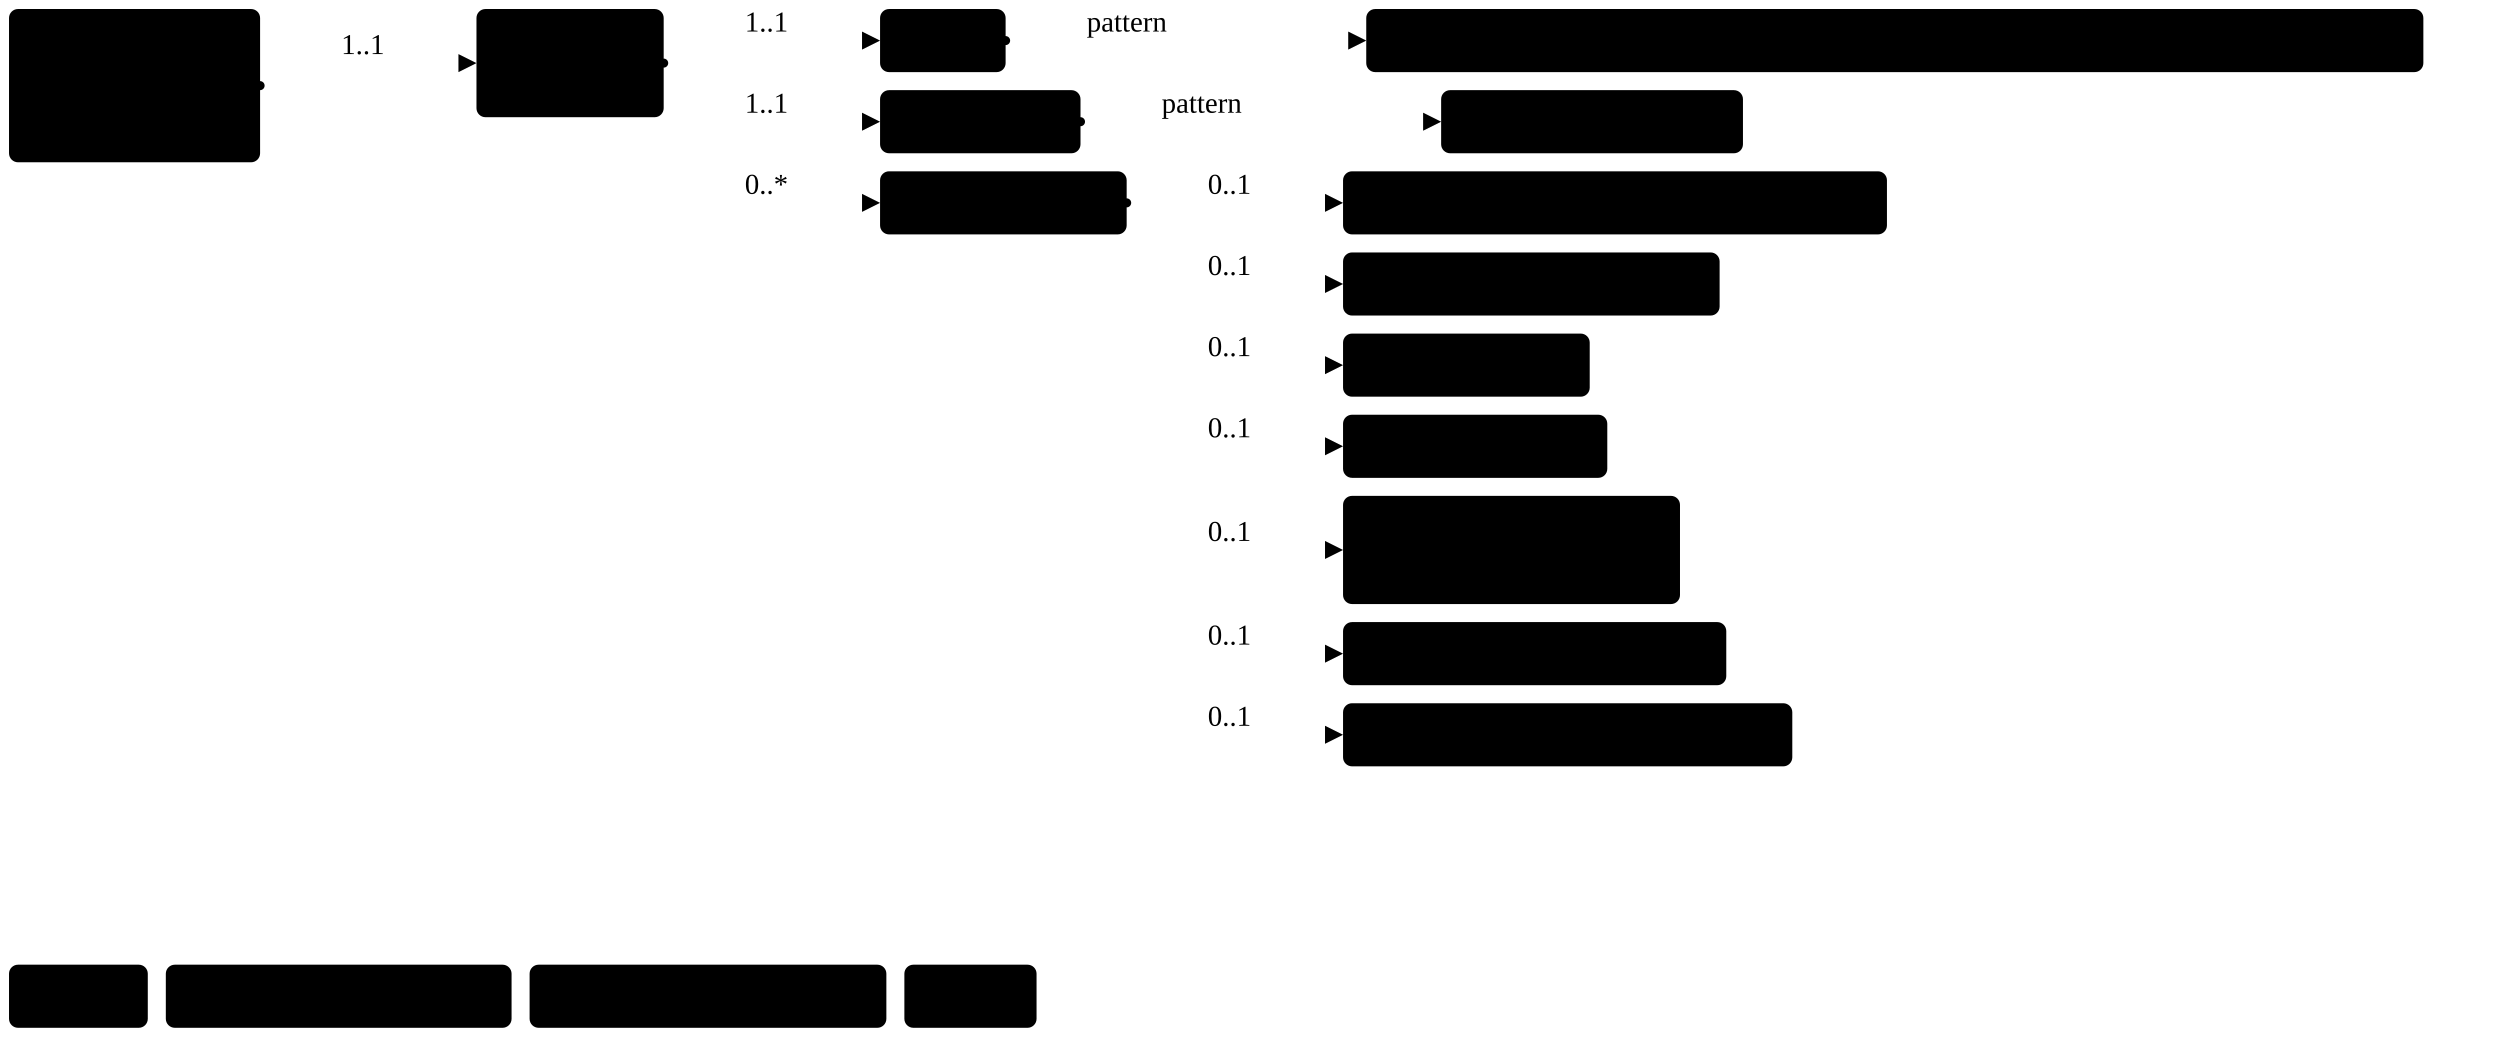
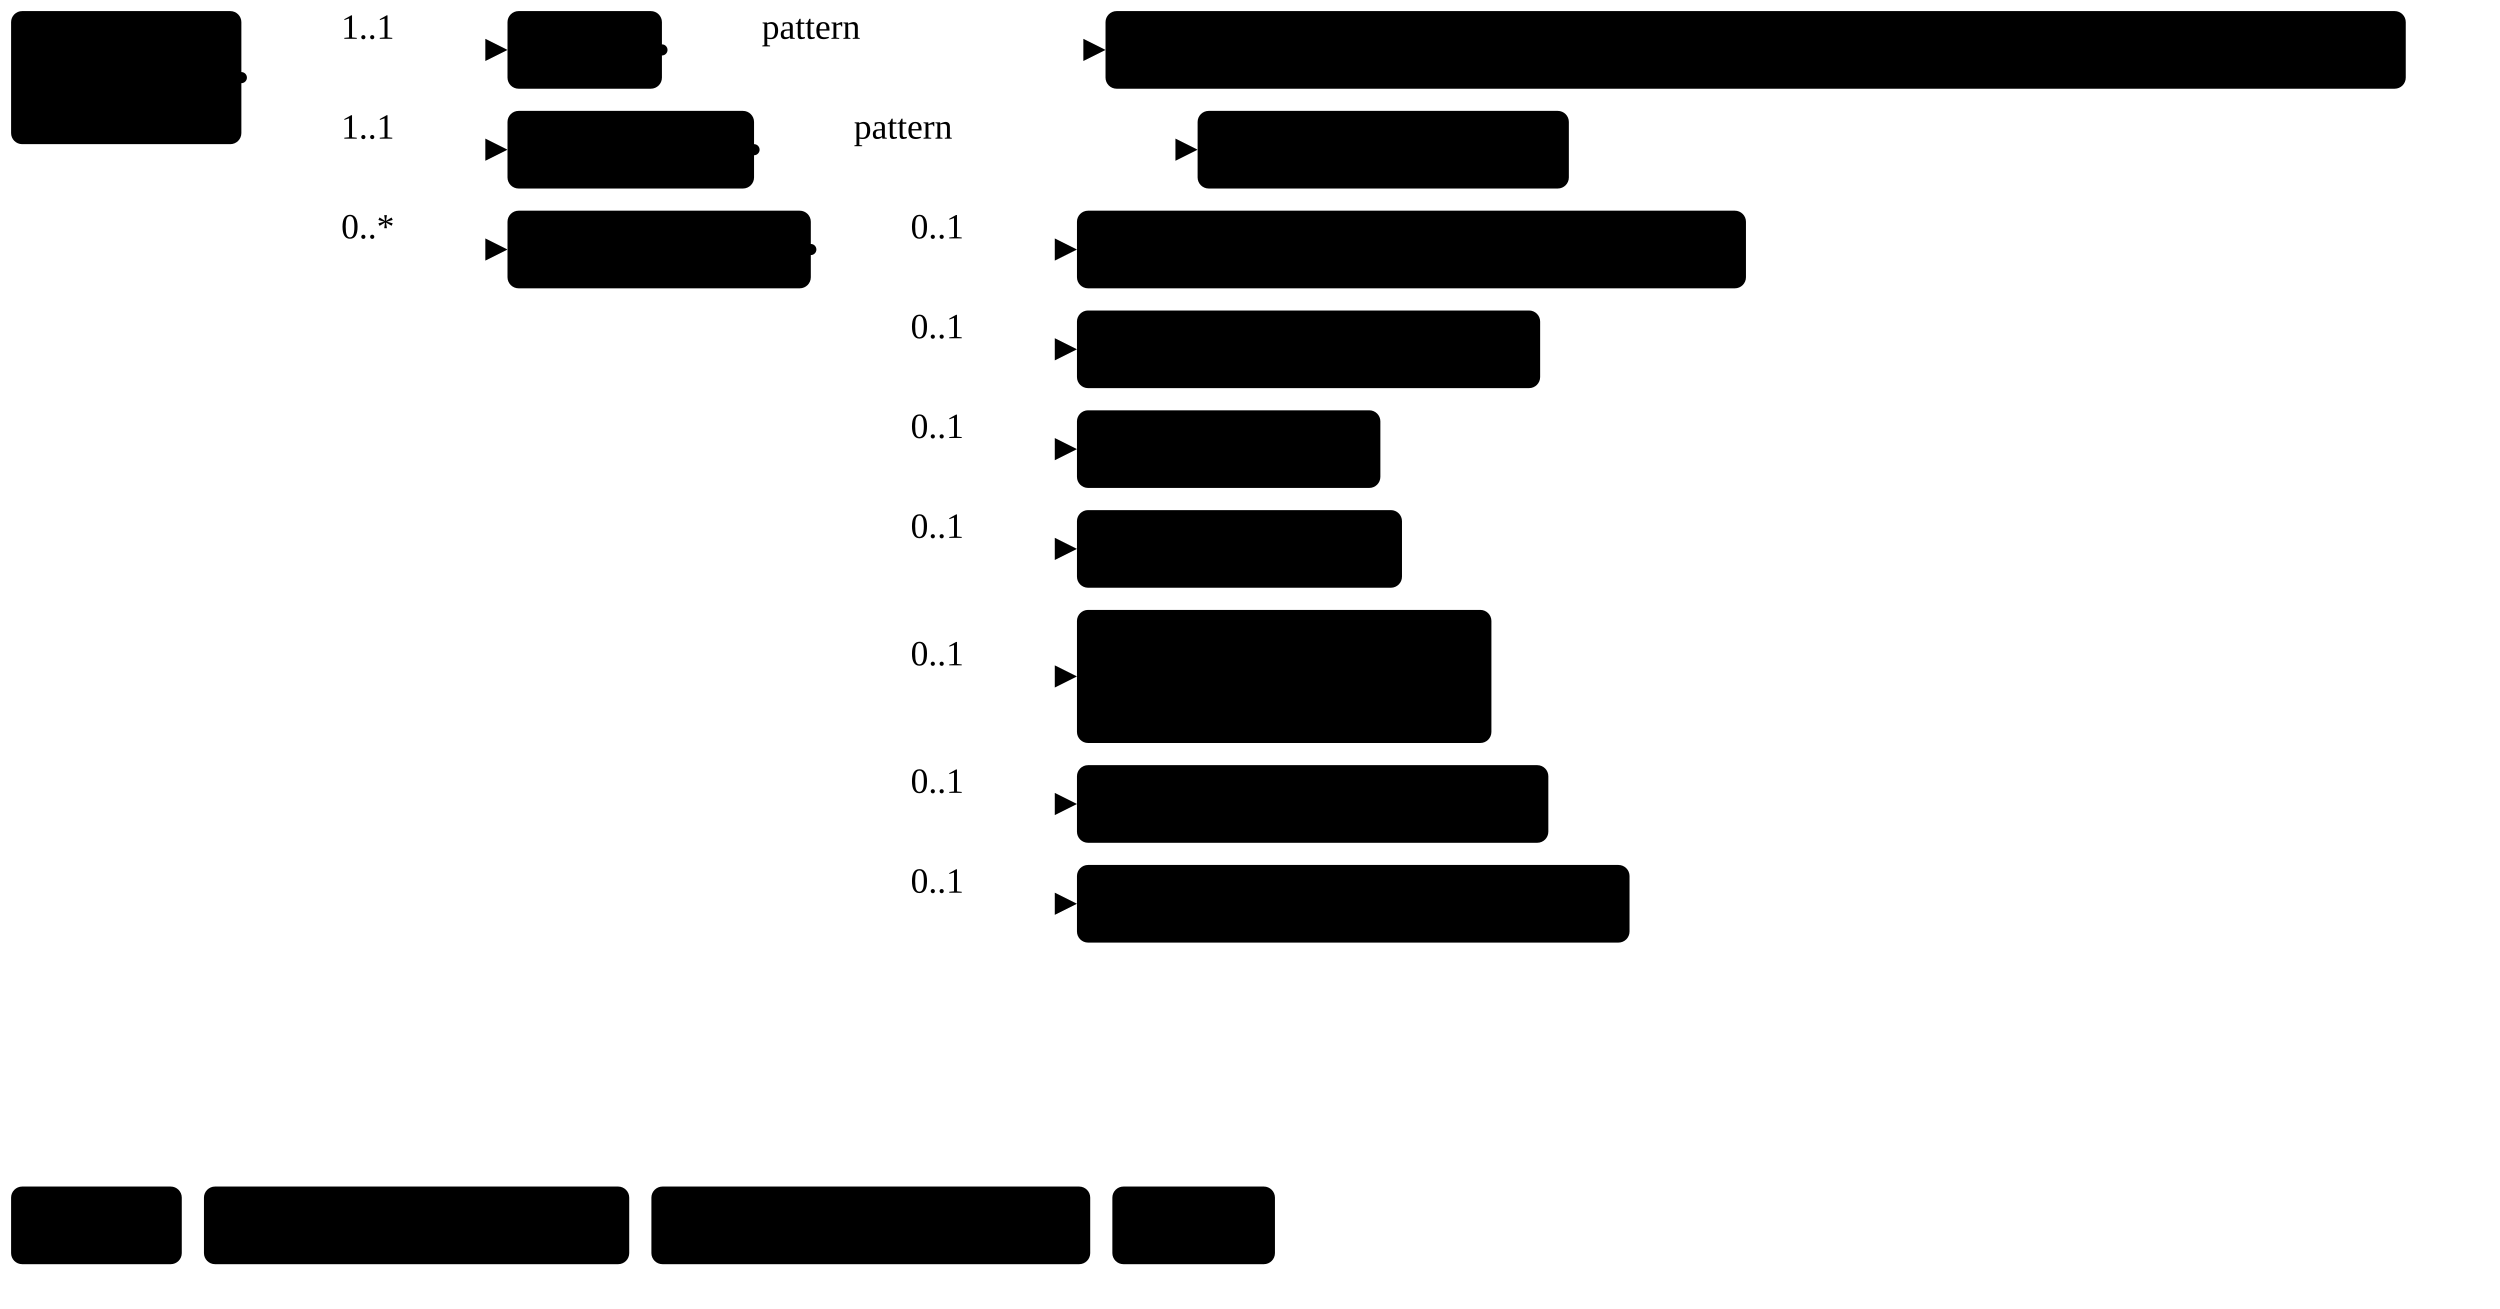
- <svg xmlns="http://www.w3.org/2000/svg" version="1.1" width="1039.84" height="442.5">
+ <svg xmlns="http://www.w3.org/2000/svg" version="1.1" width="845.41" height="442.5">
  <defs>
    <marker id="arrowStart" markerWidth="3.75" markerHeight="3.75" markerUnits="px" refX="1.88" refY="1.88">
      <circle class="connector" cx="1.88" cy="1.88" r="1.88" />
    </marker>
    <marker id="arrowEnd" markerWidth="7.5" markerHeight="7.5" markerUnits="px" refX="7.5" refY="3.75">
      <polygon class="connector" points="0 0 7.5 3.75 0 7.5" />
    </marker>
  </defs>
  <g>
    <g transform="translate(3.75 3.75)">
-       <a href="StructureDefinition-BreastImagingComposition.html" target="_top">
-         <rect class="profile" x="0" y="0" width="104.43" height="63.75" rx="3.75" ry="3.75" />
-       </a>
-       <a href="StructureDefinition-BreastImagingComposition.html" target="_top">
-         <text x="5.62" y="18.75" text-anchor="left" class="profile">Breast</text>
-       </a>
-       <a href="StructureDefinition-BreastImagingComposition.html" target="_top">
-         <text x="5.62" y="37.5" text-anchor="left" class="profile">Imaging</text>
-       </a>
-       <a href="StructureDefinition-BreastImagingComposition.html" target="_top">
-         <text x="5.62" y="56.25" text-anchor="left" class="profile">Composition</text>
-       </a>
-     </g>
-     <line class="connector" marker-end="url(#arrowEnd)" x1="138.18" y1="26.25" x2="198.18" y2="26.25" />
-     <text x="141.93" y="22.5" text-anchor="right" class="lhsText">1..1</text>
-     <line class="connector" marker-start="url(#arrowStart)" x1="108.18" y1="35.62" x2="138.18" y2="35.62" />
-     <line class="connector" x1="138.18" y1="26.25" x2="138.18" y2="35.62" />
-   </g>
-   <g>
-     <g transform="translate(198.18 3.75)">
      <a href="StructureDefinition-FindingsBiLateralBreast.html" target="_top">
        <rect class="focus" x="0" y="0" width="77.87" height="45" rx="3.75" ry="3.75" />
      </a>
      <a href="StructureDefinition-FindingsBiLateralBreast.html" target="_top">
        <text x="5.62" y="18.75" text-anchor="left" class="focus">Findings</text>
      </a>
      <a href="StructureDefinition-FindingsBiLateralBreast.html" target="_top">
        <text x="5.62" y="37.5" text-anchor="left" class="focus">BiLateral</text>
      </a>
    </g>
-     <line class="connector" marker-end="url(#arrowEnd)" x1="306.05" y1="16.88" x2="366.05" y2="16.88" />
-     <text x="309.8" y="13.12" text-anchor="right" class="lhsText">1..1</text>
-     <line class="connector" marker-end="url(#arrowEnd)" x1="306.05" y1="50.62" x2="366.05" y2="50.62" />
-     <text x="309.8" y="46.88" text-anchor="right" class="lhsText">1..1</text>
-     <line class="connector" marker-end="url(#arrowEnd)" x1="306.05" y1="84.38" x2="366.05" y2="84.38" />
-     <text x="309.8" y="80.62" text-anchor="right" class="lhsText">0..*</text>
-     <line class="connector" marker-start="url(#arrowStart)" x1="276.05" y1="26.25" x2="306.05" y2="26.25" />
-     <line class="connector" x1="306.05" y1="16.88" x2="306.05" y2="84.38" />
+     <line class="connector" marker-end="url(#arrowEnd)" x1="111.62" y1="16.88" x2="171.62" y2="16.88" />
+     <text x="115.37" y="13.12" text-anchor="right" class="lhsText">1..1</text>
+     <line class="connector" marker-end="url(#arrowEnd)" x1="111.62" y1="50.62" x2="171.62" y2="50.62" />
+     <text x="115.37" y="46.88" text-anchor="right" class="lhsText">1..1</text>
+     <line class="connector" marker-end="url(#arrowEnd)" x1="111.62" y1="84.38" x2="171.62" y2="84.38" />
+     <text x="115.37" y="80.62" text-anchor="right" class="lhsText">0..*</text>
+     <line class="connector" marker-start="url(#arrowStart)" x1="81.62" y1="26.25" x2="111.62" y2="26.25" />
+     <line class="connector" x1="111.62" y1="16.88" x2="111.62" y2="84.38" />
  </g>
  <g>
-     <g transform="translate(366.05 3.75)">
+     <g transform="translate(171.62 3.75)">
      <a href="StructureDefinition-FindingsBiLateralBreast-definitions.html#Observation.code" target="_top">
        <rect class="element" x="0" y="0" width="52.22" height="26.25" rx="3.75" ry="3.75" />
      </a>
      <a href="StructureDefinition-FindingsBiLateralBreast-definitions.html#Observation.code" target="_top">
        <text x="5.62" y="18.75" text-anchor="left" class="element">Code</text>
      </a>
    </g>
-     <line class="connector" marker-end="url(#arrowEnd)" x1="448.27" y1="16.88" x2="568.27" y2="16.88" />
-     <text x="452.02" y="13.12" text-anchor="right" class="lhsText">pattern </text>
-     <line class="connector" marker-start="url(#arrowStart)" x1="418.27" y1="16.88" x2="448.27" y2="16.88" />
-     <line class="connector" x1="448.27" y1="16.88" x2="448.27" y2="16.88" />
+     <line class="connector" marker-end="url(#arrowEnd)" x1="253.85" y1="16.88" x2="373.85" y2="16.88" />
+     <text x="257.6" y="13.12" text-anchor="right" class="lhsText">pattern </text>
+     <line class="connector" marker-start="url(#arrowStart)" x1="223.85" y1="16.88" x2="253.85" y2="16.88" />
+     <line class="connector" x1="253.85" y1="16.88" x2="253.85" y2="16.88" />
  </g>
  <g>
-     <g transform="translate(568.27 3.75)">
+     <g transform="translate(373.85 3.75)">
      <a href="CodeSystem-ObservationCodesCS.html" target="_top">
        <rect class="value" x="0" y="0" width="439.69" height="26.25" rx="3.75" ry="3.75" />
      </a>
      <a href="CodeSystem-ObservationCodesCS.html" target="_top">
        <text x="5.62" y="18.75" text-anchor="left" class="value">ObservationCodesCS#findingsBiLateralBreastObservation</text>
      </a>
    </g>
  </g>
  <g>
-     <g transform="translate(366.05 37.5)">
+     <g transform="translate(171.62 37.5)">
      <a href="StructureDefinition-FindingsBiLateralBreast-definitions.html#Observation.bodySite" target="_top">
        <rect class="element" x="0" y="0" width="83.37" height="26.25" rx="3.75" ry="3.75" />
      </a>
      <a href="StructureDefinition-FindingsBiLateralBreast-definitions.html#Observation.bodySite" target="_top">
        <text x="5.62" y="18.75" text-anchor="left" class="element">Body Site</text>
      </a>
    </g>
-     <line class="connector" marker-end="url(#arrowEnd)" x1="479.42" y1="50.62" x2="599.42" y2="50.62" />
-     <text x="483.17" y="46.88" text-anchor="right" class="lhsText">pattern </text>
-     <line class="connector" marker-start="url(#arrowStart)" x1="449.42" y1="50.62" x2="479.42" y2="50.62" />
-     <line class="connector" x1="479.42" y1="50.62" x2="479.42" y2="50.62" />
+     <line class="connector" marker-end="url(#arrowEnd)" x1="284.99" y1="50.62" x2="404.99" y2="50.62" />
+     <text x="288.74" y="46.88" text-anchor="right" class="lhsText">pattern </text>
+     <line class="connector" marker-start="url(#arrowStart)" x1="254.99" y1="50.62" x2="284.99" y2="50.62" />
+     <line class="connector" x1="284.99" y1="50.62" x2="284.99" y2="50.62" />
  </g>
  <g>
-     <g transform="translate(599.42 37.5)">
+     <g transform="translate(404.99 37.5)">
      <a target="_top">
        <rect class="value" x="0" y="0" width="125.54" height="26.25" rx="3.75" ry="3.75" />
      </a>
      <a target="_top">
        <text x="5.62" y="18.75" text-anchor="left" class="value">sct#181131000</text>
      </a>
    </g>
  </g>
  <g>
-     <g transform="translate(366.05 71.25)">
+     <g transform="translate(171.62 71.25)">
      <a href="StructureDefinition-FindingsBiLateralBreast-definitions.html#Observation.hasMember" target="_top">
        <rect class="element" x="0" y="0" width="102.57" height="26.25" rx="3.75" ry="3.75" />
      </a>
      <a href="StructureDefinition-FindingsBiLateralBreast-definitions.html#Observation.hasMember" target="_top">
        <text x="5.62" y="18.75" text-anchor="left" class="element">HasMember</text>
      </a>
    </g>
-     <line class="connector" marker-end="url(#arrowEnd)" x1="498.62" y1="84.38" x2="558.62" y2="84.38" />
-     <text x="502.37" y="80.62" text-anchor="right" class="lhsText">0..1</text>
-     <line class="connector" marker-end="url(#arrowEnd)" x1="498.62" y1="118.12" x2="558.62" y2="118.12" />
-     <text x="502.37" y="114.38" text-anchor="right" class="lhsText">0..1</text>
-     <line class="connector" marker-end="url(#arrowEnd)" x1="498.62" y1="151.88" x2="558.62" y2="151.88" />
-     <text x="502.37" y="148.12" text-anchor="right" class="lhsText">0..1</text>
-     <line class="connector" marker-end="url(#arrowEnd)" x1="498.62" y1="185.62" x2="558.62" y2="185.62" />
-     <text x="502.37" y="181.88" text-anchor="right" class="lhsText">0..1</text>
-     <line class="connector" marker-end="url(#arrowEnd)" x1="498.62" y1="228.75" x2="558.62" y2="228.75" />
-     <text x="502.37" y="225" text-anchor="right" class="lhsText">0..1</text>
-     <line class="connector" marker-end="url(#arrowEnd)" x1="498.62" y1="271.88" x2="558.62" y2="271.88" />
-     <text x="502.37" y="268.12" text-anchor="right" class="lhsText">0..1</text>
-     <line class="connector" marker-end="url(#arrowEnd)" x1="498.62" y1="305.62" x2="558.62" y2="305.62" />
-     <text x="502.37" y="301.88" text-anchor="right" class="lhsText">0..1</text>
-     <line class="connector" marker-start="url(#arrowStart)" x1="468.62" y1="84.38" x2="498.62" y2="84.38" />
-     <line class="connector" x1="498.62" y1="84.38" x2="498.62" y2="305.62" />
+     <line class="connector" marker-end="url(#arrowEnd)" x1="304.19" y1="84.38" x2="364.19" y2="84.38" />
+     <text x="307.94" y="80.62" text-anchor="right" class="lhsText">0..1</text>
+     <line class="connector" marker-end="url(#arrowEnd)" x1="304.19" y1="118.12" x2="364.19" y2="118.12" />
+     <text x="307.94" y="114.38" text-anchor="right" class="lhsText">0..1</text>
+     <line class="connector" marker-end="url(#arrowEnd)" x1="304.19" y1="151.88" x2="364.19" y2="151.88" />
+     <text x="307.94" y="148.12" text-anchor="right" class="lhsText">0..1</text>
+     <line class="connector" marker-end="url(#arrowEnd)" x1="304.19" y1="185.62" x2="364.19" y2="185.62" />
+     <text x="307.94" y="181.88" text-anchor="right" class="lhsText">0..1</text>
+     <line class="connector" marker-end="url(#arrowEnd)" x1="304.19" y1="228.75" x2="364.19" y2="228.75" />
+     <text x="307.94" y="225" text-anchor="right" class="lhsText">0..1</text>
+     <line class="connector" marker-end="url(#arrowEnd)" x1="304.19" y1="271.88" x2="364.19" y2="271.88" />
+     <text x="307.94" y="268.12" text-anchor="right" class="lhsText">0..1</text>
+     <line class="connector" marker-end="url(#arrowEnd)" x1="304.19" y1="305.62" x2="364.19" y2="305.62" />
+     <text x="307.94" y="301.88" text-anchor="right" class="lhsText">0..1</text>
+     <line class="connector" marker-start="url(#arrowStart)" x1="274.19" y1="84.38" x2="304.19" y2="84.38" />
+     <line class="connector" x1="304.19" y1="84.38" x2="304.19" y2="305.62" />
  </g>
  <g>
-     <g transform="translate(558.62 71.25)">
+     <g transform="translate(364.19 71.25)">
      <a href="StructureDefinition-BreastAssessmentCategory.html" target="_top">
        <rect class="profile" x="0" y="0" width="226.23" height="26.25" rx="3.75" ry="3.75" />
      </a>
      <a href="StructureDefinition-BreastAssessmentCategory.html" target="_top">
        <text x="5.62" y="18.75" text-anchor="left" class="profile">Breast Assessment Category</text>
      </a>
    </g>
  </g>
  <g>
-     <g transform="translate(558.62 105)">
+     <g transform="translate(364.19 105)">
      <a href="StructureDefinition-BreastComposition.html" target="_top">
        <rect class="profile" x="0" y="0" width="156.63" height="26.25" rx="3.75" ry="3.75" />
      </a>
      <a href="StructureDefinition-BreastComposition.html" target="_top">
        <text x="5.62" y="18.75" text-anchor="left" class="profile">Breast Composition</text>
      </a>
    </g>
  </g>
  <g>
-     <g transform="translate(558.62 138.75)">
+     <g transform="translate(364.19 138.75)">
      <a href="StructureDefinition-MGFinding.html" target="_top">
        <rect class="profile" x="0" y="0" width="102.6" height="26.25" rx="3.75" ry="3.75" />
      </a>
      <a href="StructureDefinition-MGFinding.html" target="_top">
        <text x="5.62" y="18.75" text-anchor="left" class="profile">Mg Findings</text>
      </a>
    </g>
  </g>
  <g>
-     <g transform="translate(558.62 172.5)">
+     <g transform="translate(364.19 172.5)">
      <a href="StructureDefinition-MRIFinding.html" target="_top">
        <rect class="profile" x="0" y="0" width="109.91" height="26.25" rx="3.75" ry="3.75" />
      </a>
      <a href="StructureDefinition-MRIFinding.html" target="_top">
        <text x="5.62" y="18.75" text-anchor="left" class="profile">MRI Findings</text>
      </a>
    </g>
  </g>
  <g>
-     <g transform="translate(558.62 206.25)">
+     <g transform="translate(364.19 206.25)">
      <a href="StructureDefinition-NMFinding.html" target="_top">
        <rect class="profile" x="0" y="0" width="140.15" height="45" rx="3.75" ry="3.75" />
      </a>
      <a href="StructureDefinition-NMFinding.html" target="_top">
        <text x="5.62" y="18.75" text-anchor="left" class="profile">Nuclear Medicine</text>
      </a>
      <a href="StructureDefinition-NMFinding.html" target="_top">
        <text x="5.62" y="37.5" text-anchor="left" class="profile">Findings</text>
      </a>
    </g>
  </g>
  <g>
-     <g transform="translate(558.62 258.75)">
+     <g transform="translate(364.19 258.75)">
      <a href="StructureDefinition-USFinding.html" target="_top">
        <rect class="profile" x="0" y="0" width="159.4" height="26.25" rx="3.75" ry="3.75" />
      </a>
      <a href="StructureDefinition-USFinding.html" target="_top">
        <text x="5.62" y="18.75" text-anchor="left" class="profile">Ultrasound Findings</text>
      </a>
    </g>
  </g>
  <g>
-     <g transform="translate(558.62 292.5)">
+     <g transform="translate(364.19 292.5)">
      <a href="StructureDefinition-OtherModalityFinding.html" target="_top">
        <rect class="profile" x="0" y="0" width="186.86" height="26.25" rx="3.75" ry="3.75" />
      </a>
      <a href="StructureDefinition-OtherModalityFinding.html" target="_top">
        <text x="5.62" y="18.75" text-anchor="left" class="profile">Other Modality Findings</text>
      </a>
    </g>
  </g>
  <g>
    <g transform="translate(3.75 401.25)">
      <rect class="focus" x="0" y="0" width="57.72" height="26.25" rx="3.75" ry="3.75" />
      <text x="5.62" y="18.75" text-anchor="left" class="focus">Focus</text>
    </g>
    <g transform="translate(68.97 401.25)">
      <rect class="profile" x="0" y="0" width="143.81" height="26.25" rx="3.75" ry="3.75" />
      <text x="5.62" y="18.75" text-anchor="left" class="profile">Profiled Resource</text>
    </g>
    <g transform="translate(220.28 401.25)">
      <rect class="element" x="0" y="0" width="148.39" height="26.25" rx="3.75" ry="3.75" />
      <text x="5.62" y="18.75" text-anchor="left" class="element">Resource Element</text>
    </g>
    <g transform="translate(376.16 401.25)">
      <rect class="value" x="0" y="0" width="54.98" height="26.25" rx="3.75" ry="3.75" />
      <text x="5.62" y="18.75" text-anchor="left" class="value">Value</text>
    </g>
  </g>
</svg>
